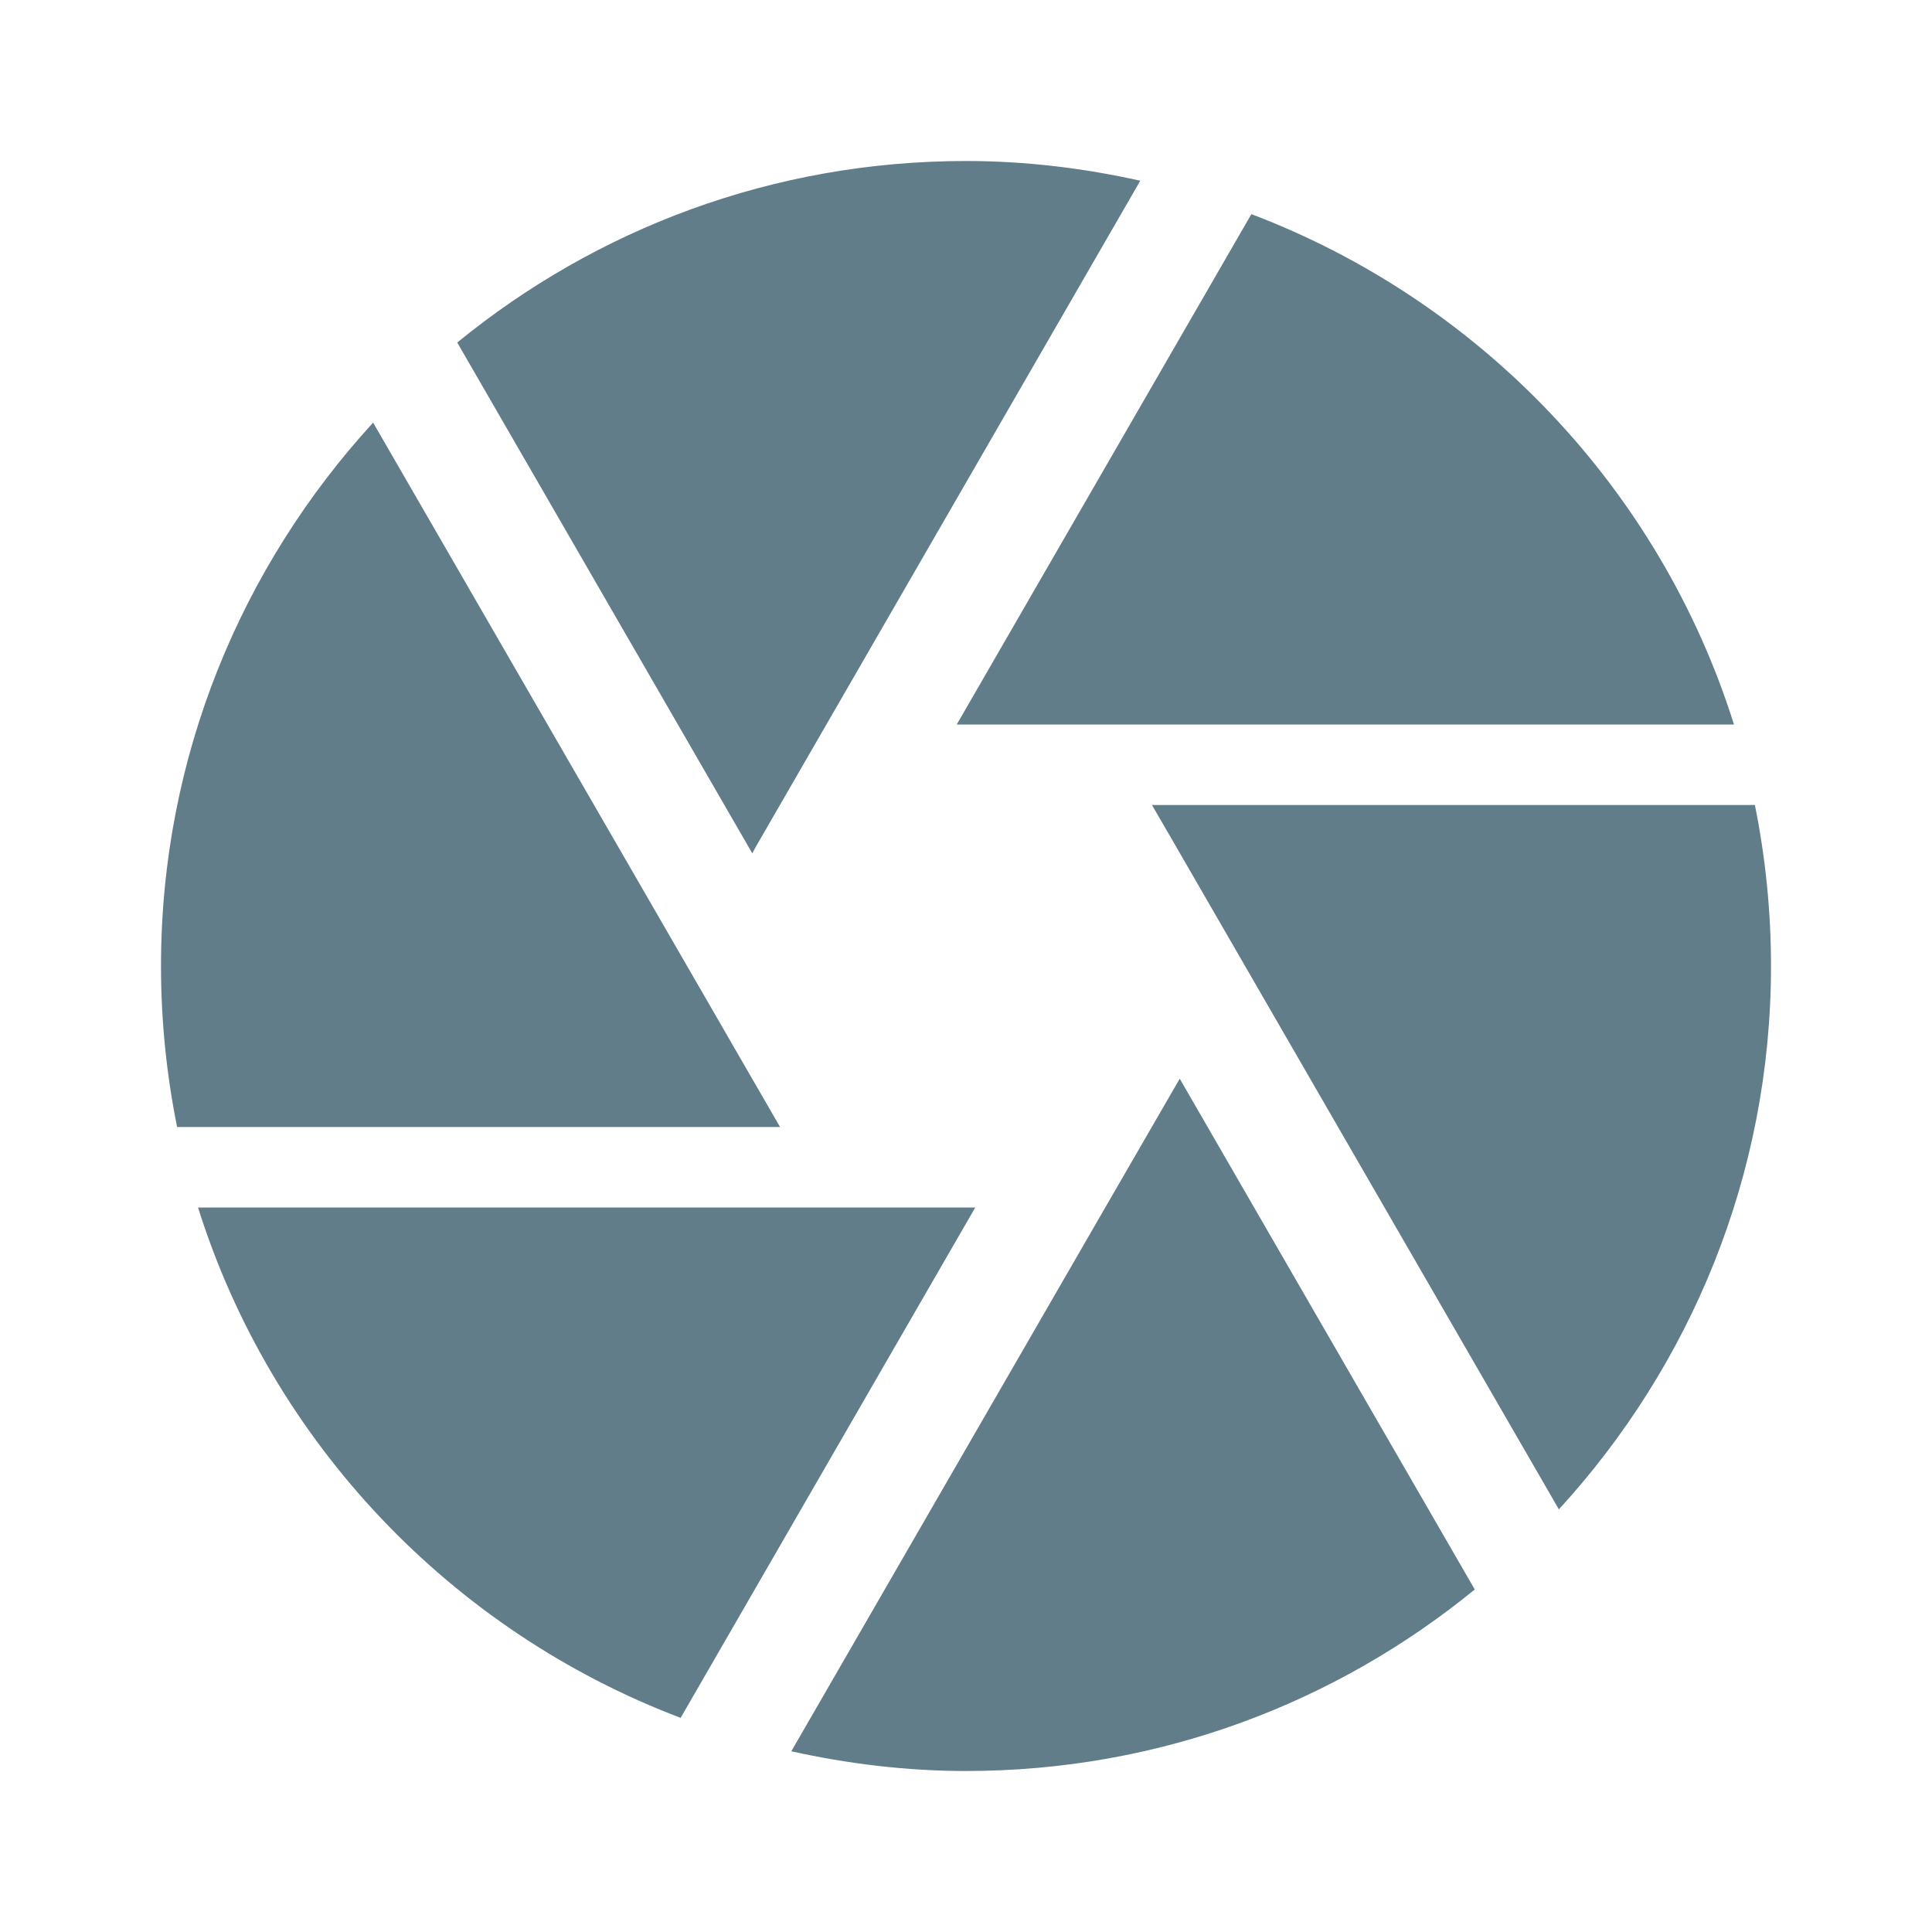
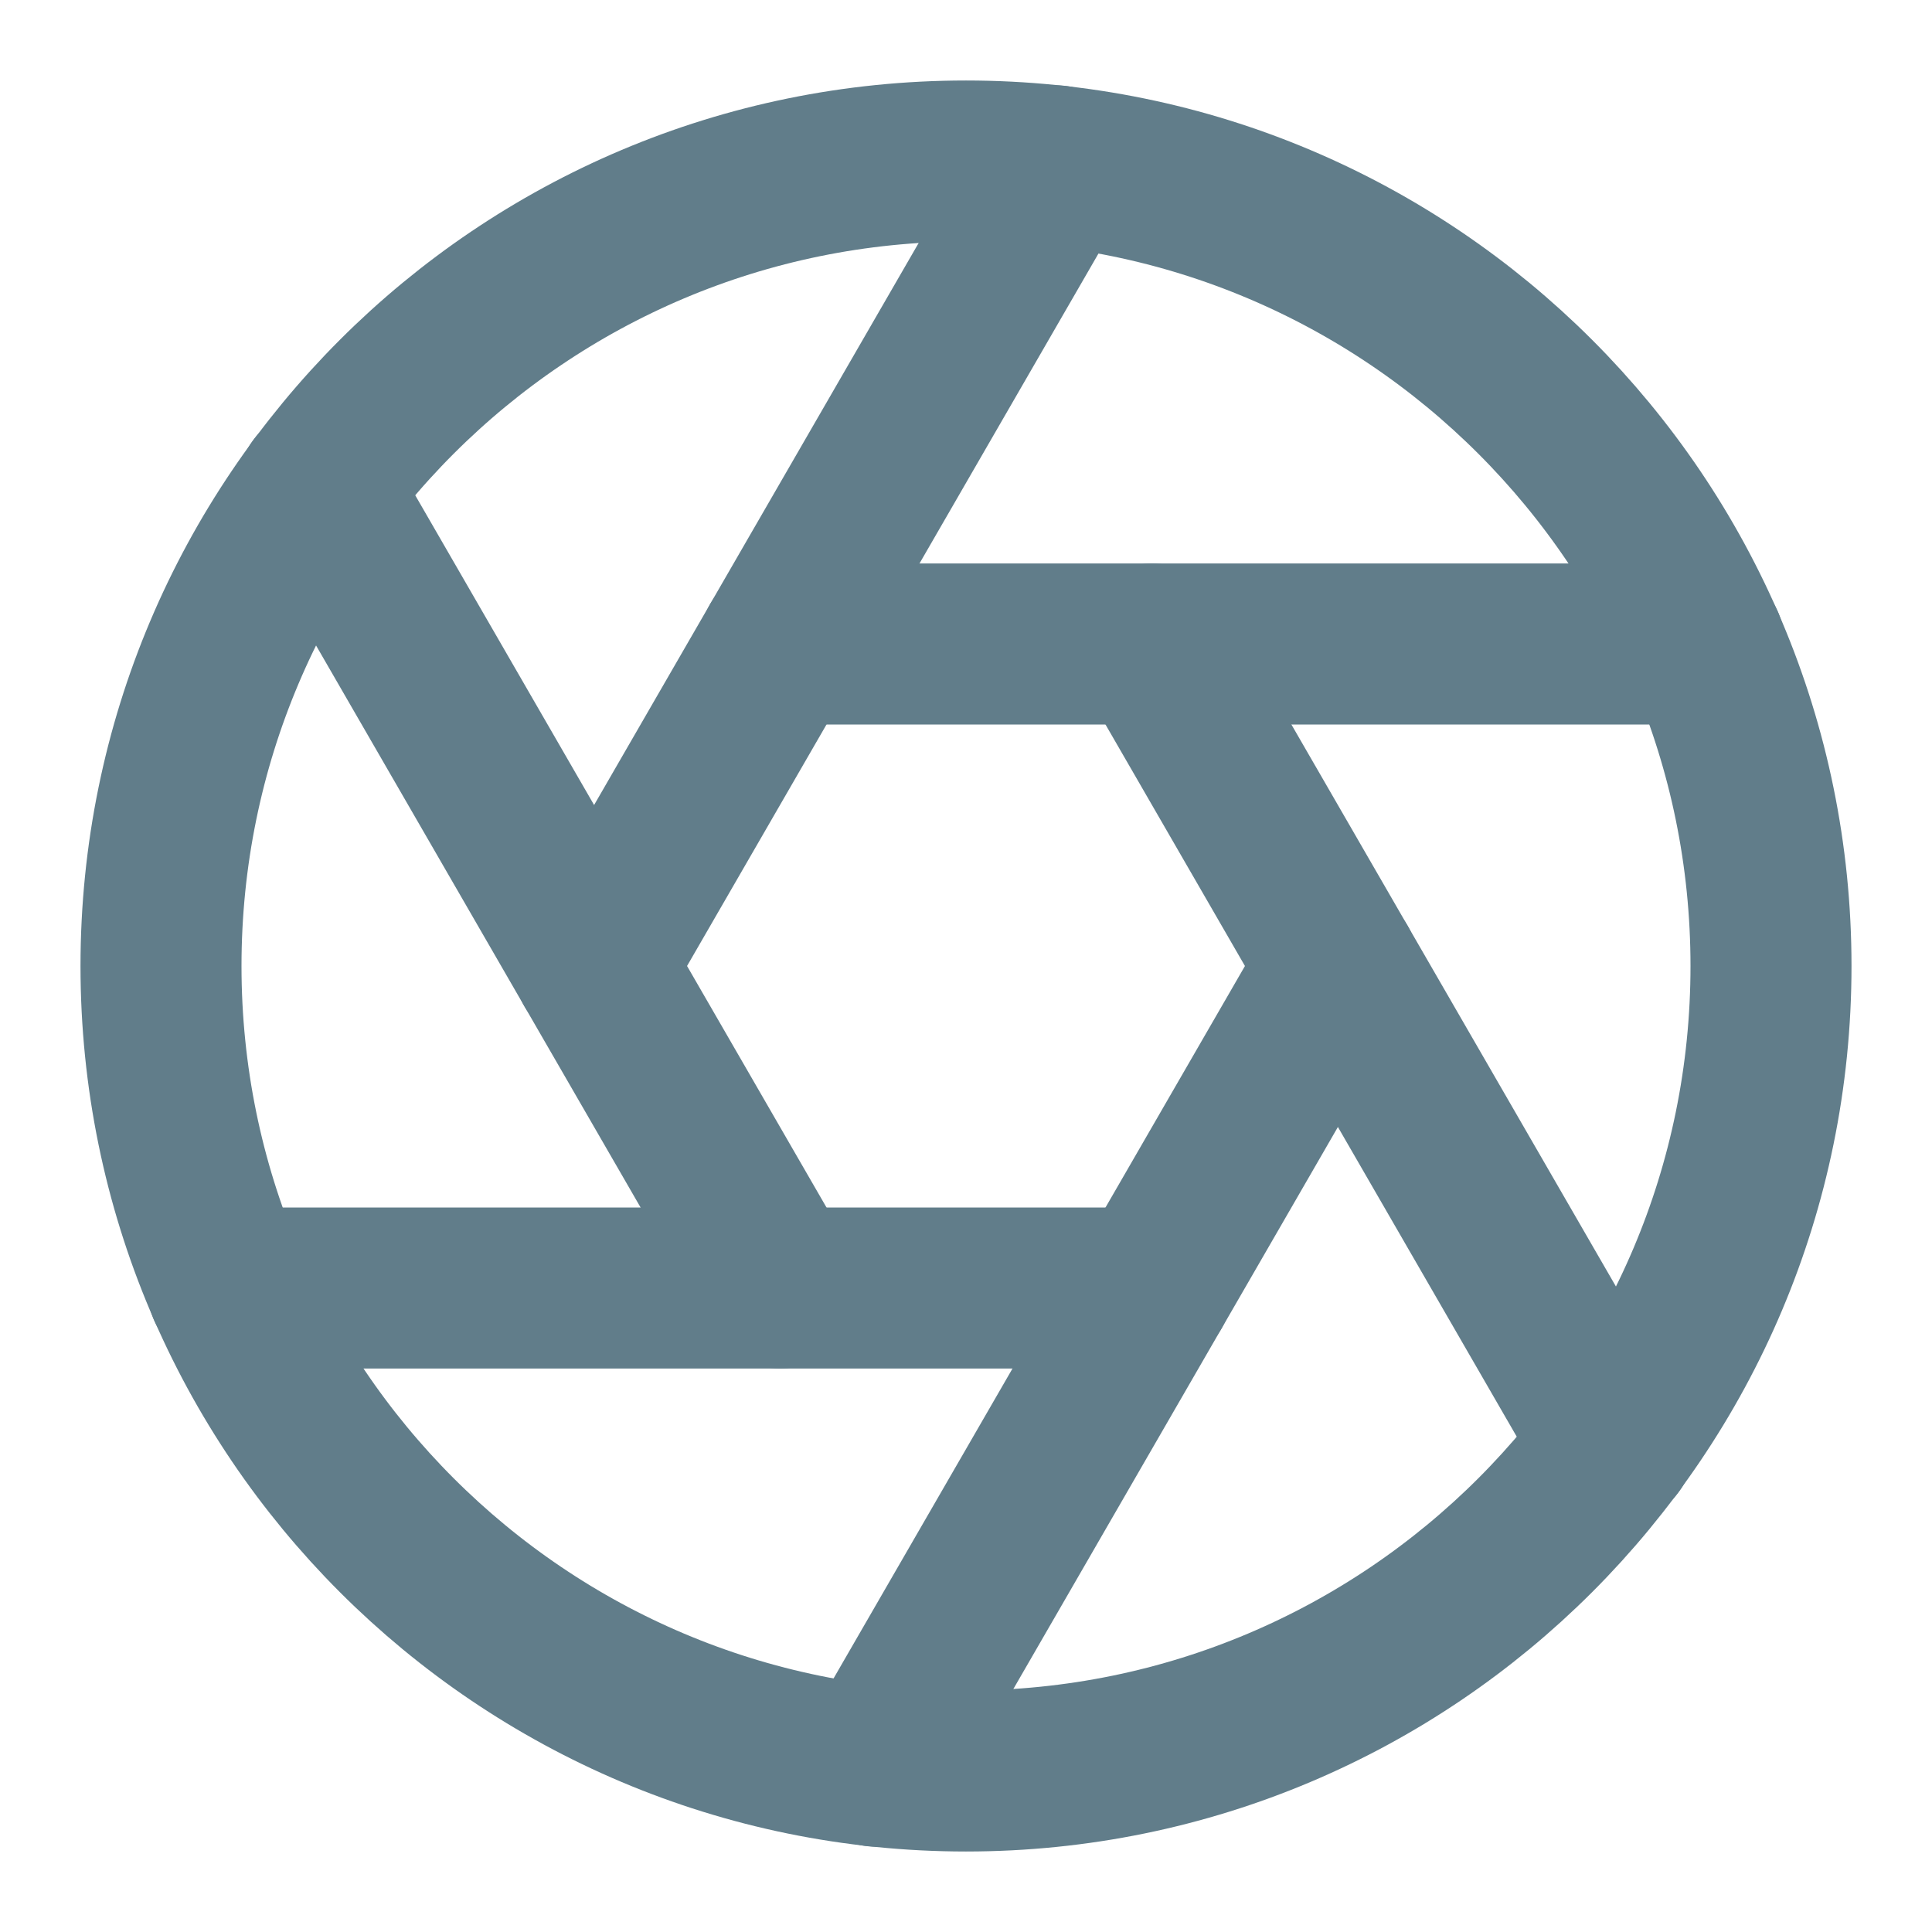
- <svg xmlns="http://www.w3.org/2000/svg" width="48px" height="48px" viewBox="0 0 48 48" fill="#617d8a">
-   <path d="M0 0h48v48H0z" fill="none" />
-   <path d="M18.8 21l9.53-16.51C26.94 4.18 25.49 4 24 4c-4.8 0-9.19 1.69-12.64 4.51l7.33 12.69.11-.2zm24.28-3c-1.84-5.85-6.3-10.52-11.99-12.68L23.77 18h19.31zm.52 2H28.62l.58 1 9.53 16.5C41.99 33.94 44 29.21 44 24c0-1.37-.14-2.71-.4-4zm-26.53 4l-7.8-13.5C6.01 14.06 4 18.79 4 24c0 1.37.14 2.71.4 4h14.98l-2.31-4zM4.92 30c1.84 5.85 6.3 10.52 11.99 12.68L24.23 30H4.92zm22.54 0l-7.8 13.51c1.4.31 2.85.49 4.34.49 4.8 0 9.19-1.69 12.64-4.51L29.31 26.8 27.46 30z" />
+ <svg xmlns="http://www.w3.org/2000/svg" class="lucide lucide-aperture" width="24" height="24" viewBox="0 0 24 24" fill="none" stroke="#617d8a" stroke-width="2" stroke-linecap="round" stroke-linejoin="round">
+   <circle cx="12" cy="12" r="10" />
+   <path d="m14.31 8 5.74 9.94" />
+   <path d="M9.69 8h11.48" />
+   <path d="m7.38 12 5.74-9.94" />
+   <path d="M9.69 16 3.95 6.06" />
+   <path d="M14.31 16H2.83" />
+   <path d="m16.62 12-5.74 9.94" />
</svg>
